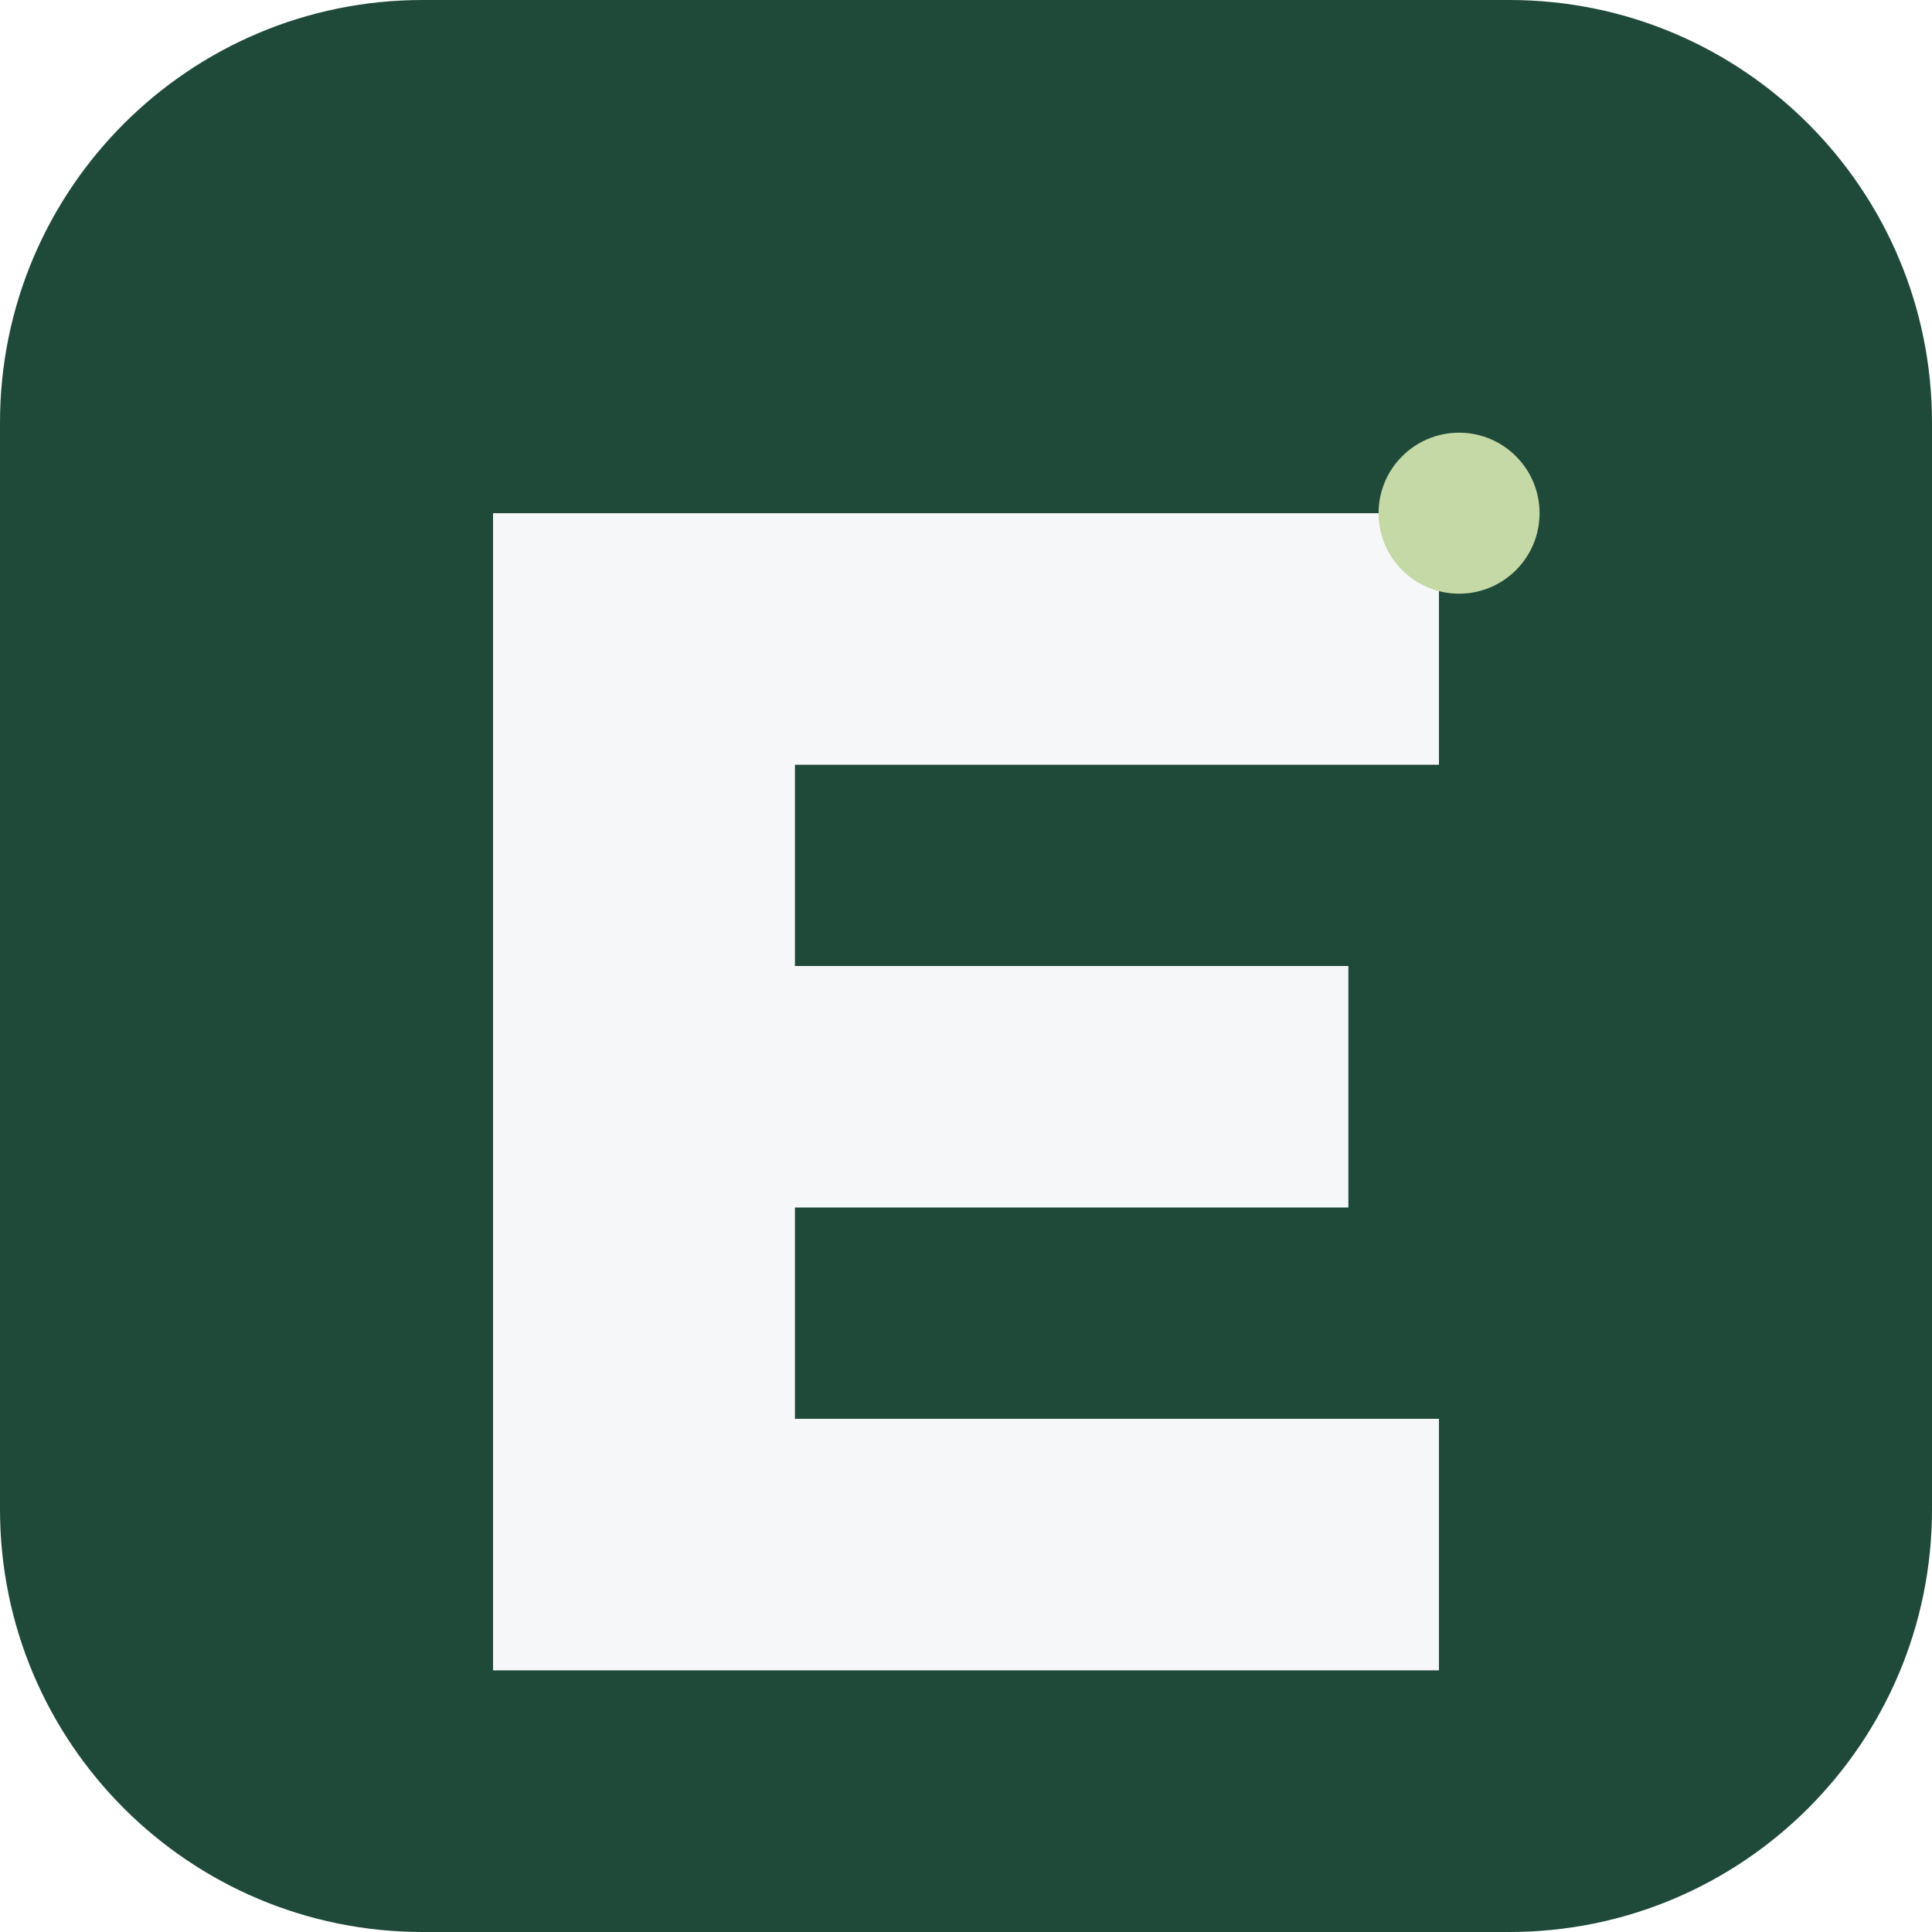
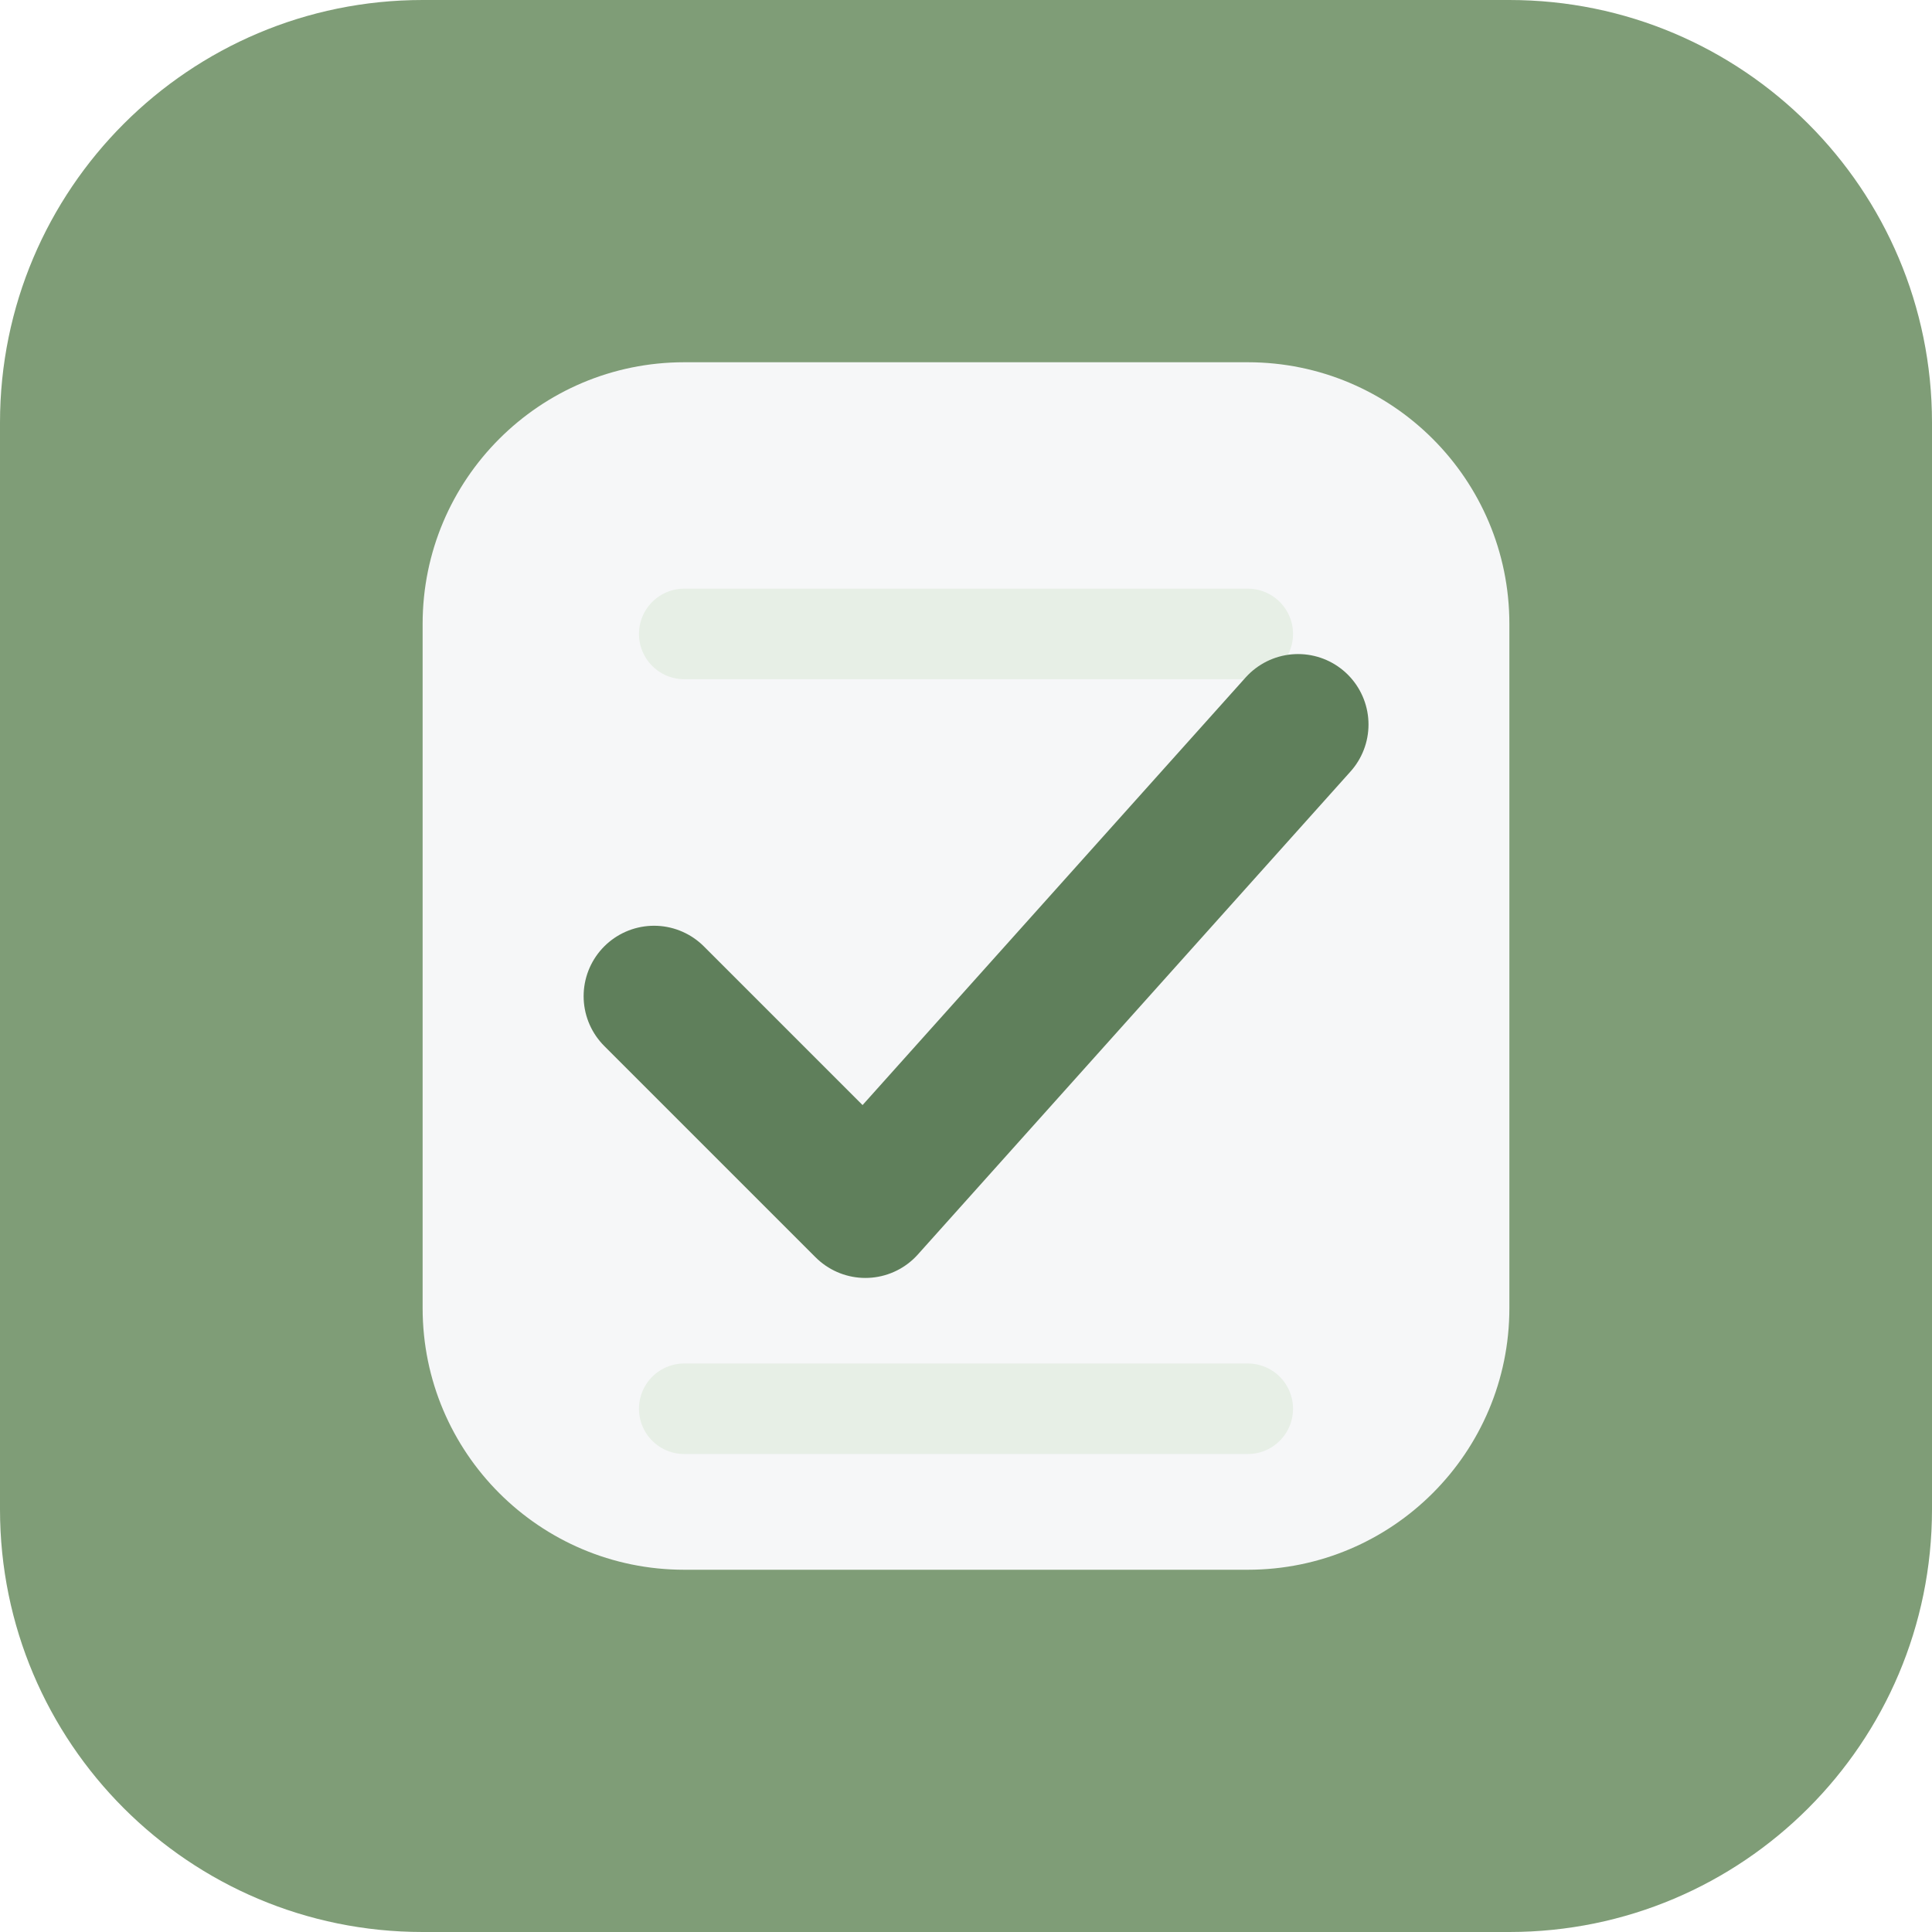
<svg xmlns="http://www.w3.org/2000/svg" width="192" height="192" viewBox="0 0 192 192">
-   <rect width="192" height="192" rx="42" fill="#1f4a3a" />
-   <path d="M49 51h94v25H79v20h55v24H79v21h64v25H49z" fill="#f6f7f8" />
-   <circle cx="145" cy="51" r="8" fill="#c4d9a5" />
+   <rect width="192" height="192" rx="42" fill="#7f9d77" />
+   <rect x="42" y="36" width="108" height="120" rx="26" fill="#f6f7f8" />
+   <path d="M68 63h56" fill="none" stroke="#e7efe6" stroke-width="9" stroke-linecap="round" />
+   <path d="m65 99 21 21 43-48" fill="none" stroke="#5f7f5b" stroke-width="14" stroke-linecap="round" stroke-linejoin="round" />
+   <path d="M68 140h56" fill="none" stroke="#e7efe6" stroke-width="9" stroke-linecap="round" />
</svg>
